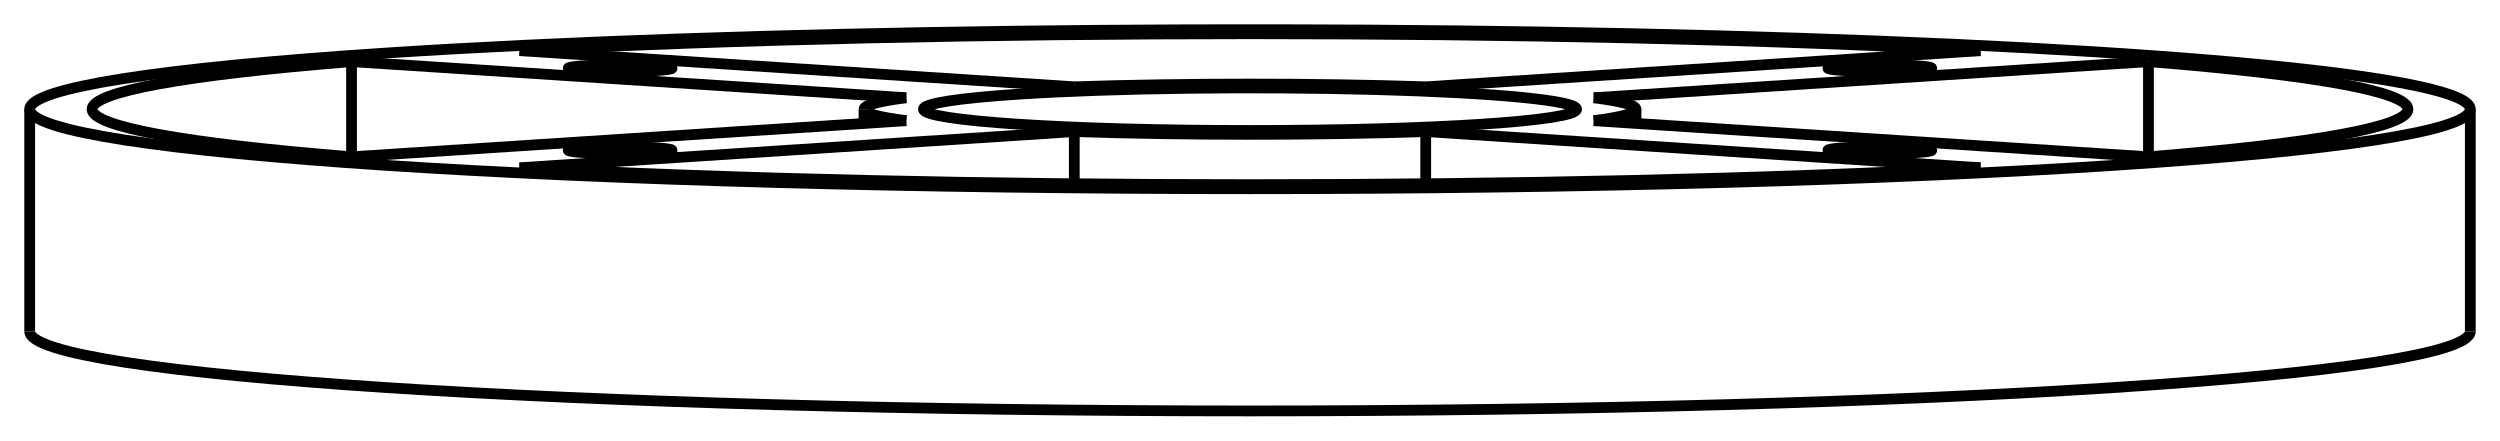
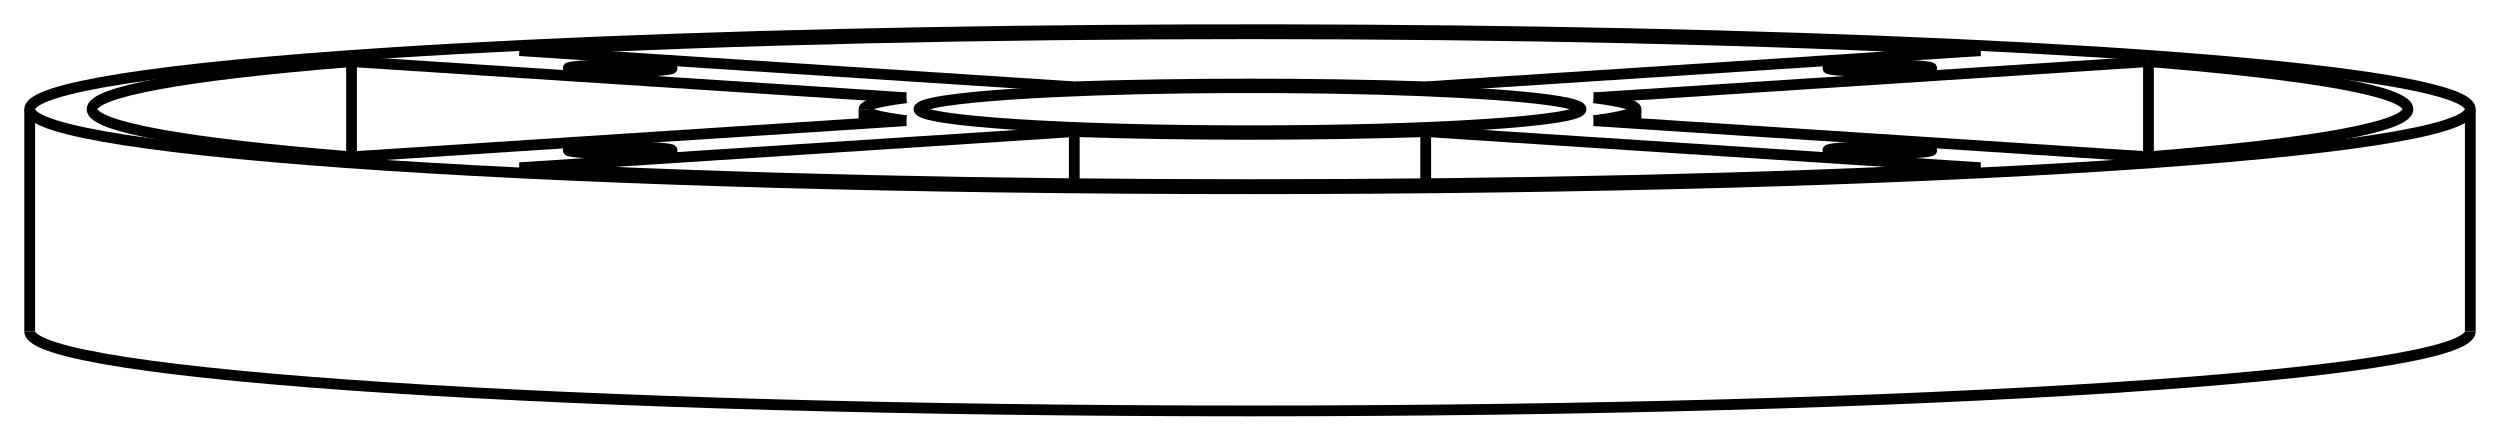
<svg xmlns="http://www.w3.org/2000/svg" version="1.1" viewBox="-42.1 -7.42 84.2 14.84" fill="none" stroke="black" stroke-width="0.6%" vector-effect="non-scaling-stroke">
  <path d="M -41.1 3.742 A 41.1 2.678 180 0 0 41.1 3.742" />
-   <path d="M -29.062 -5.636 A 41.1 2.678 360 0 1 41.1 -3.742 A 41.1 2.678 360 0 1 -41.1 -3.742 A 41.1 2.678 360 0 1 -29.062 -5.636 Z" />
+   <path d="M -29.062 -5.635 A 41.1 2.678 360 0 1 41.1 -3.742 A 41.1 2.678 360 0 1 -41.1 -3.742 A 41.1 2.678 360 0 1 -29.062 -5.635 Z" />
  <path d="M -24.603 -5.714 A 39 2.541 360 0 1 24.603 -5.714 L 5.918 -4.496" />
  <path d="M 30.26 -5.345 A 39 2.541 360 0 1 39 -3.742 A 39 2.541 360 0 1 30.26 -2.139 L 11.575 -3.356" />
  <path d="M 30.26 -5.345 L 30.26 -2.139" />
-   <path d="M 24.603 -1.77 A 39 2.541 360 0 1 -24.603 -1.77 L -5.918 -2.988 L -5.918 -1.23" />
+   <path d="M 24.603 -1.771 A 39 2.541 360 0 1 -24.603 -1.771 L -5.918 -2.988 L -5.918 -1.231" />
  <path d="M -30.26 -5.345 L -30.26 -2.139 A 39 2.541 360 0 1 -39 -3.742 A 39 2.541 360 0 1 -30.26 -5.345 L -11.575 -4.128" />
  <path d="M -11.575 -3.356 L -30.26 -2.139" />
  <path d="M -5.918 -4.496 L -24.603 -5.714" />
  <path d="M -5.918 -4.496 A 13 0.847 360 0 1 5.918 -4.496" />
  <path d="M 11.575 -4.128 L 30.26 -5.345" />
  <path d="M 11.575 -4.128 A 13 0.847 360 0 1 13 -3.742 L 13 -3.264" />
  <path d="M 13 -3.742 A 13 0.847 360 0 1 11.575 -3.356" />
-   <path d="M 5.918 -2.988 L 24.603 -1.77" />
+   <path d="M 5.918 -2.988 L 24.603 -1.771" />
  <path d="M 5.918 -2.988 A 13 0.847 360 0 1 -5.918 -2.988" />
  <path d="M -11.575 -3.356 A 13 0.847 360 0 1 -13 -3.742 L -13 -3.264" />
  <path d="M -13 -3.742 A 13 0.847 360 0 1 -11.575 -4.128" />
-   <path d="M 22.451 -5.044 A 1.75 0.114 360 0 1 19.463 -5.124 A 1.75 0.114 360 0 1 22.963 -5.124 A 1.75 0.114 360 0 1 22.451 -5.044 Z" />
+   <path d="M 22.451 -5.043 A 1.75 0.114 360 0 1 19.463 -5.124 A 1.75 0.114 360 0 1 22.963 -5.124 A 1.75 0.114 360 0 1 22.451 -5.043 Z" />
  <path d="M 22.451 -2.279 A 1.75 0.114 360 0 1 19.463 -2.36 A 1.75 0.114 360 0 1 22.963 -2.36 A 1.75 0.114 360 0 1 22.451 -2.279 Z" />
  <path d="M -19.976 -2.279 A 1.75 0.114 360 0 1 -22.963 -2.36 A 1.75 0.114 360 0 1 -19.463 -2.36 A 1.75 0.114 360 0 1 -19.976 -2.279 Z" />
-   <path d="M -19.976 -5.044 A 1.75 0.114 360 0 1 -22.963 -5.124 A 1.75 0.114 360 0 1 -19.463 -5.124 A 1.75 0.114 360 0 1 -19.976 -5.044 Z" />
-   <path d="M -7.778 -4.249 A 11 0.717 360 0 1 11 -3.742 A 11 0.717 360 0 1 -11 -3.742 A 11 0.717 360 0 1 -7.778 -4.249 Z" />
-   <path d="M 5.918 -2.988 L 5.918 -1.23" />
+   <path d="M -19.976 -5.043 A 1.75 0.114 360 0 1 -22.963 -5.124 A 1.75 0.114 360 0 1 -19.463 -5.124 A 1.75 0.114 360 0 1 -19.976 -5.043 Z" />
+   <path d="M -7.884 -4.256 A 11.15 0.726 360 0 1 11.15 -3.742 A 11.15 0.726 360 0 1 -11.15 -3.742 A 11.15 0.726 360 0 1 -7.884 -4.256 Z" />
+   <path d="M 5.918 -2.988 L 5.918 -1.231" />
  <path d="M -41.1 -3.742 L -41.1 3.742" />
  <path d="M 41.1 -3.742 L 41.1 3.742" />
</svg>
